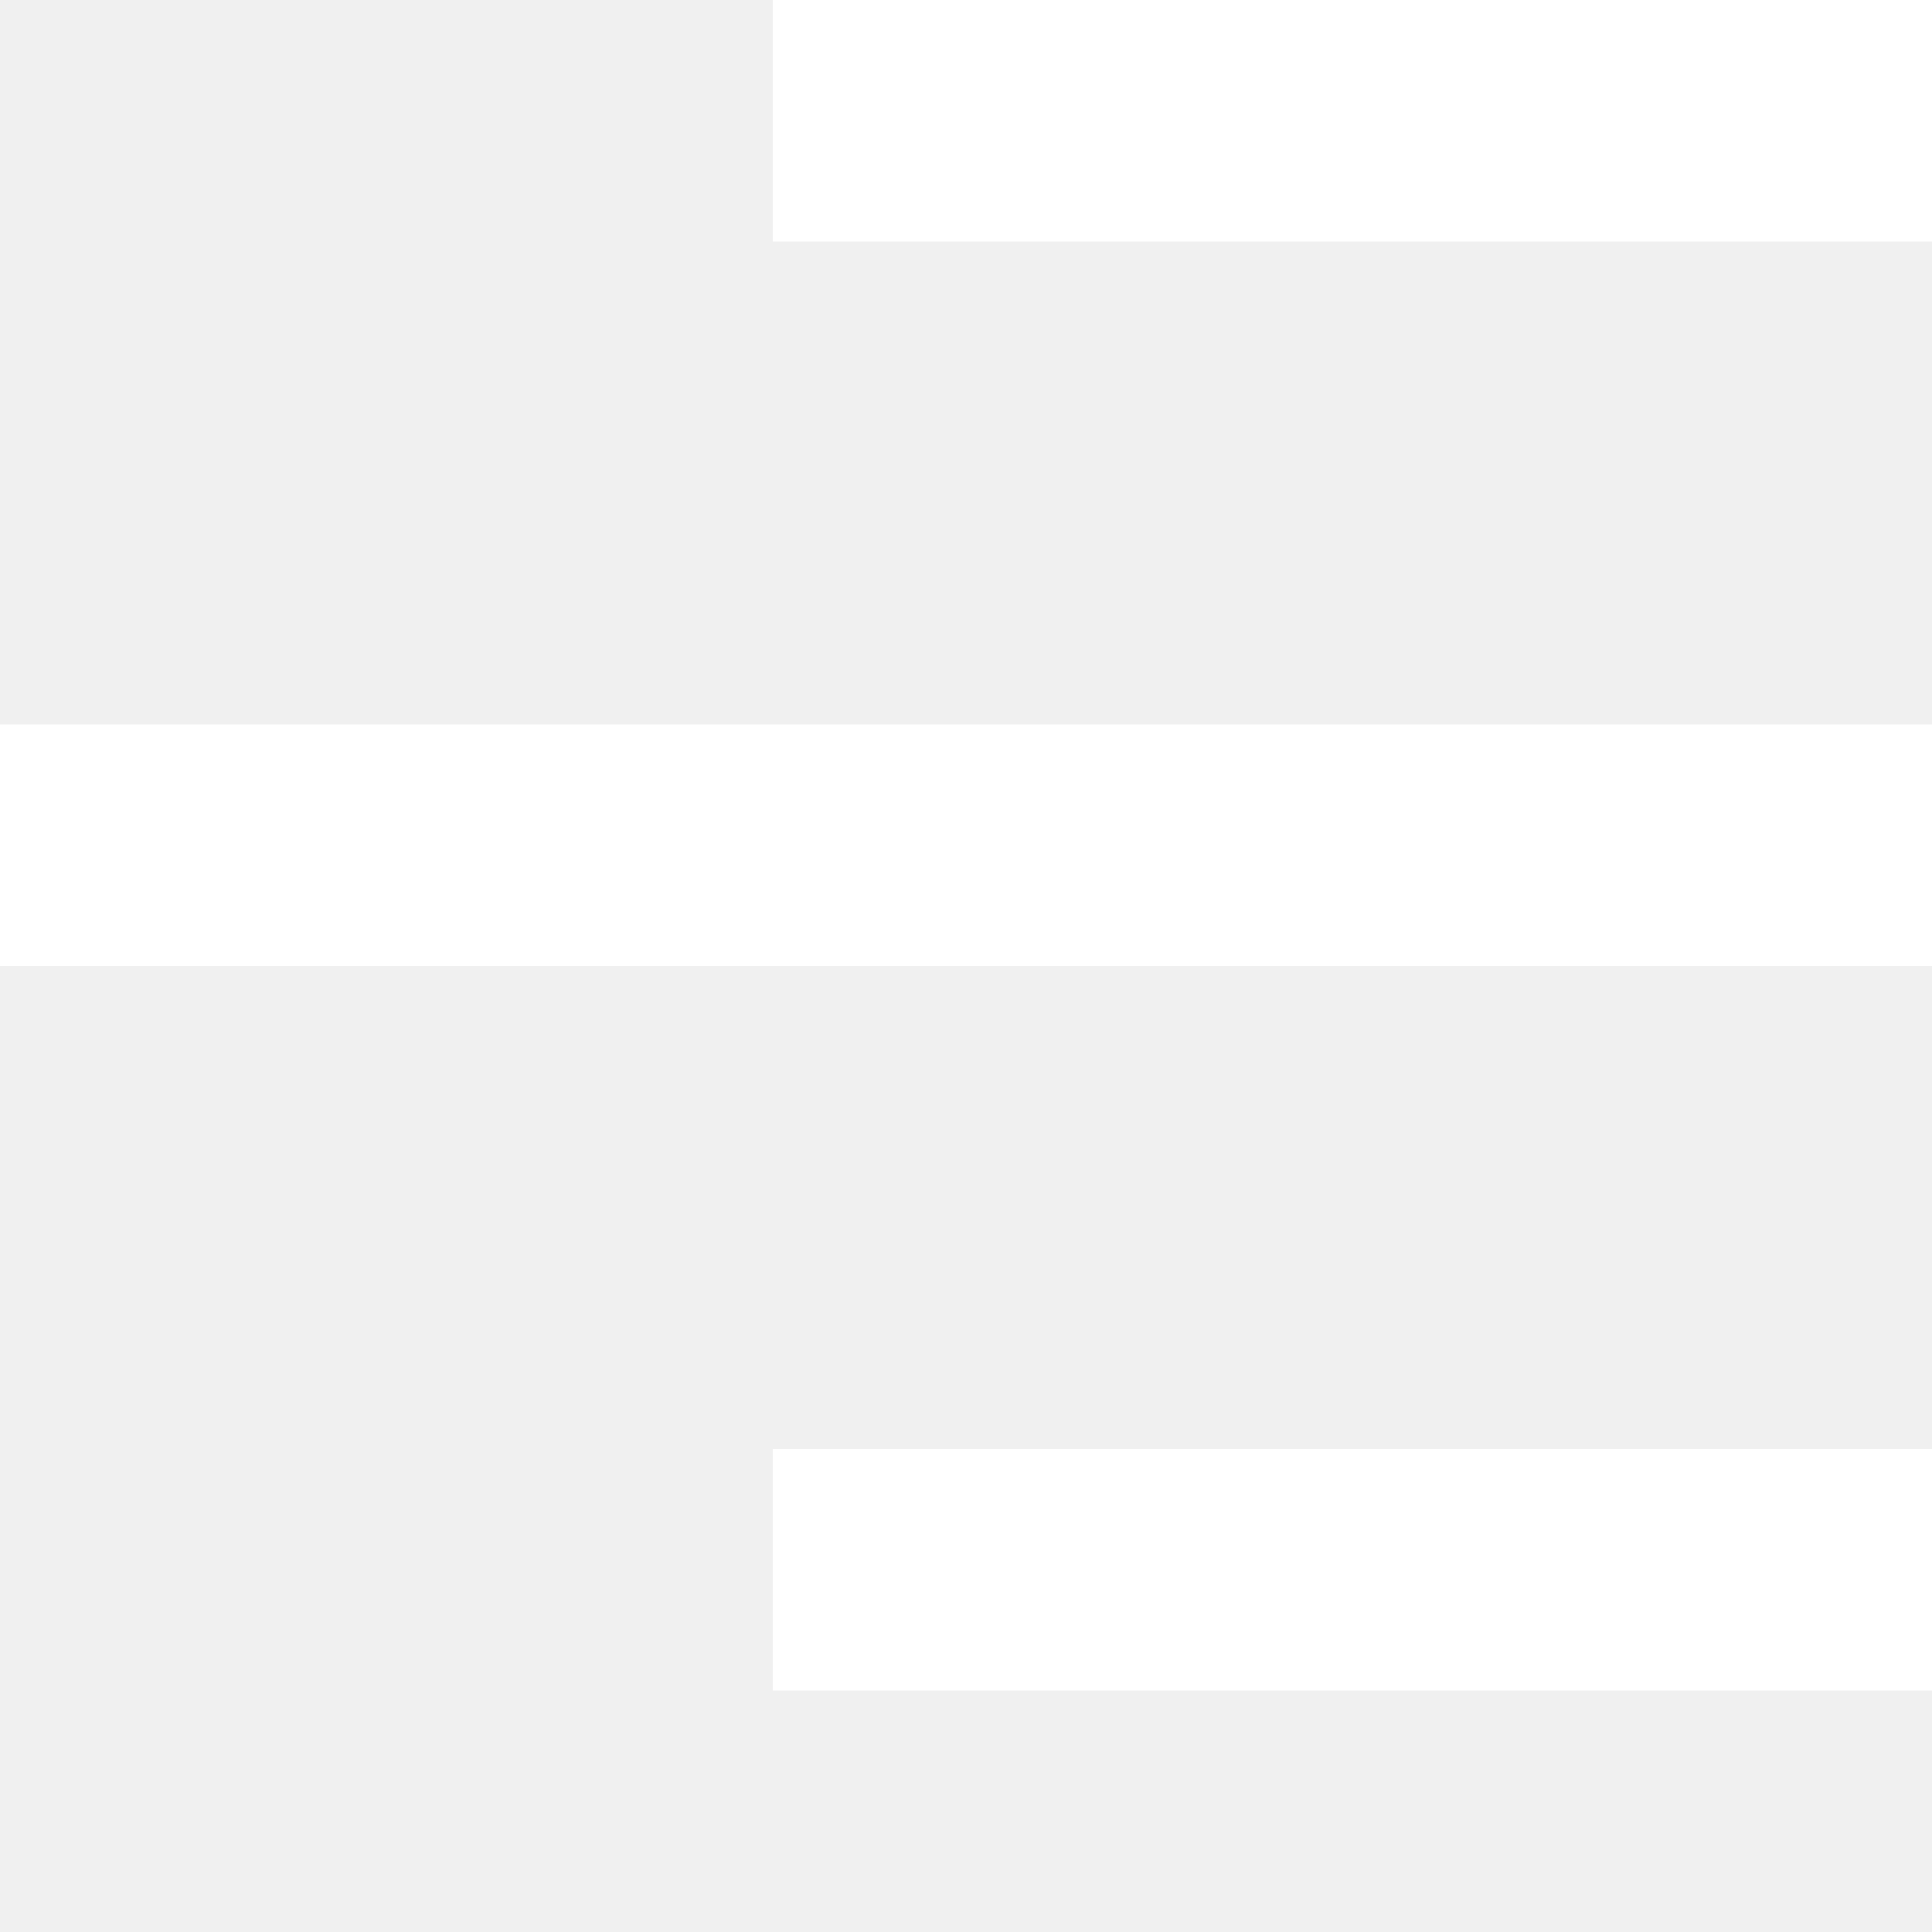
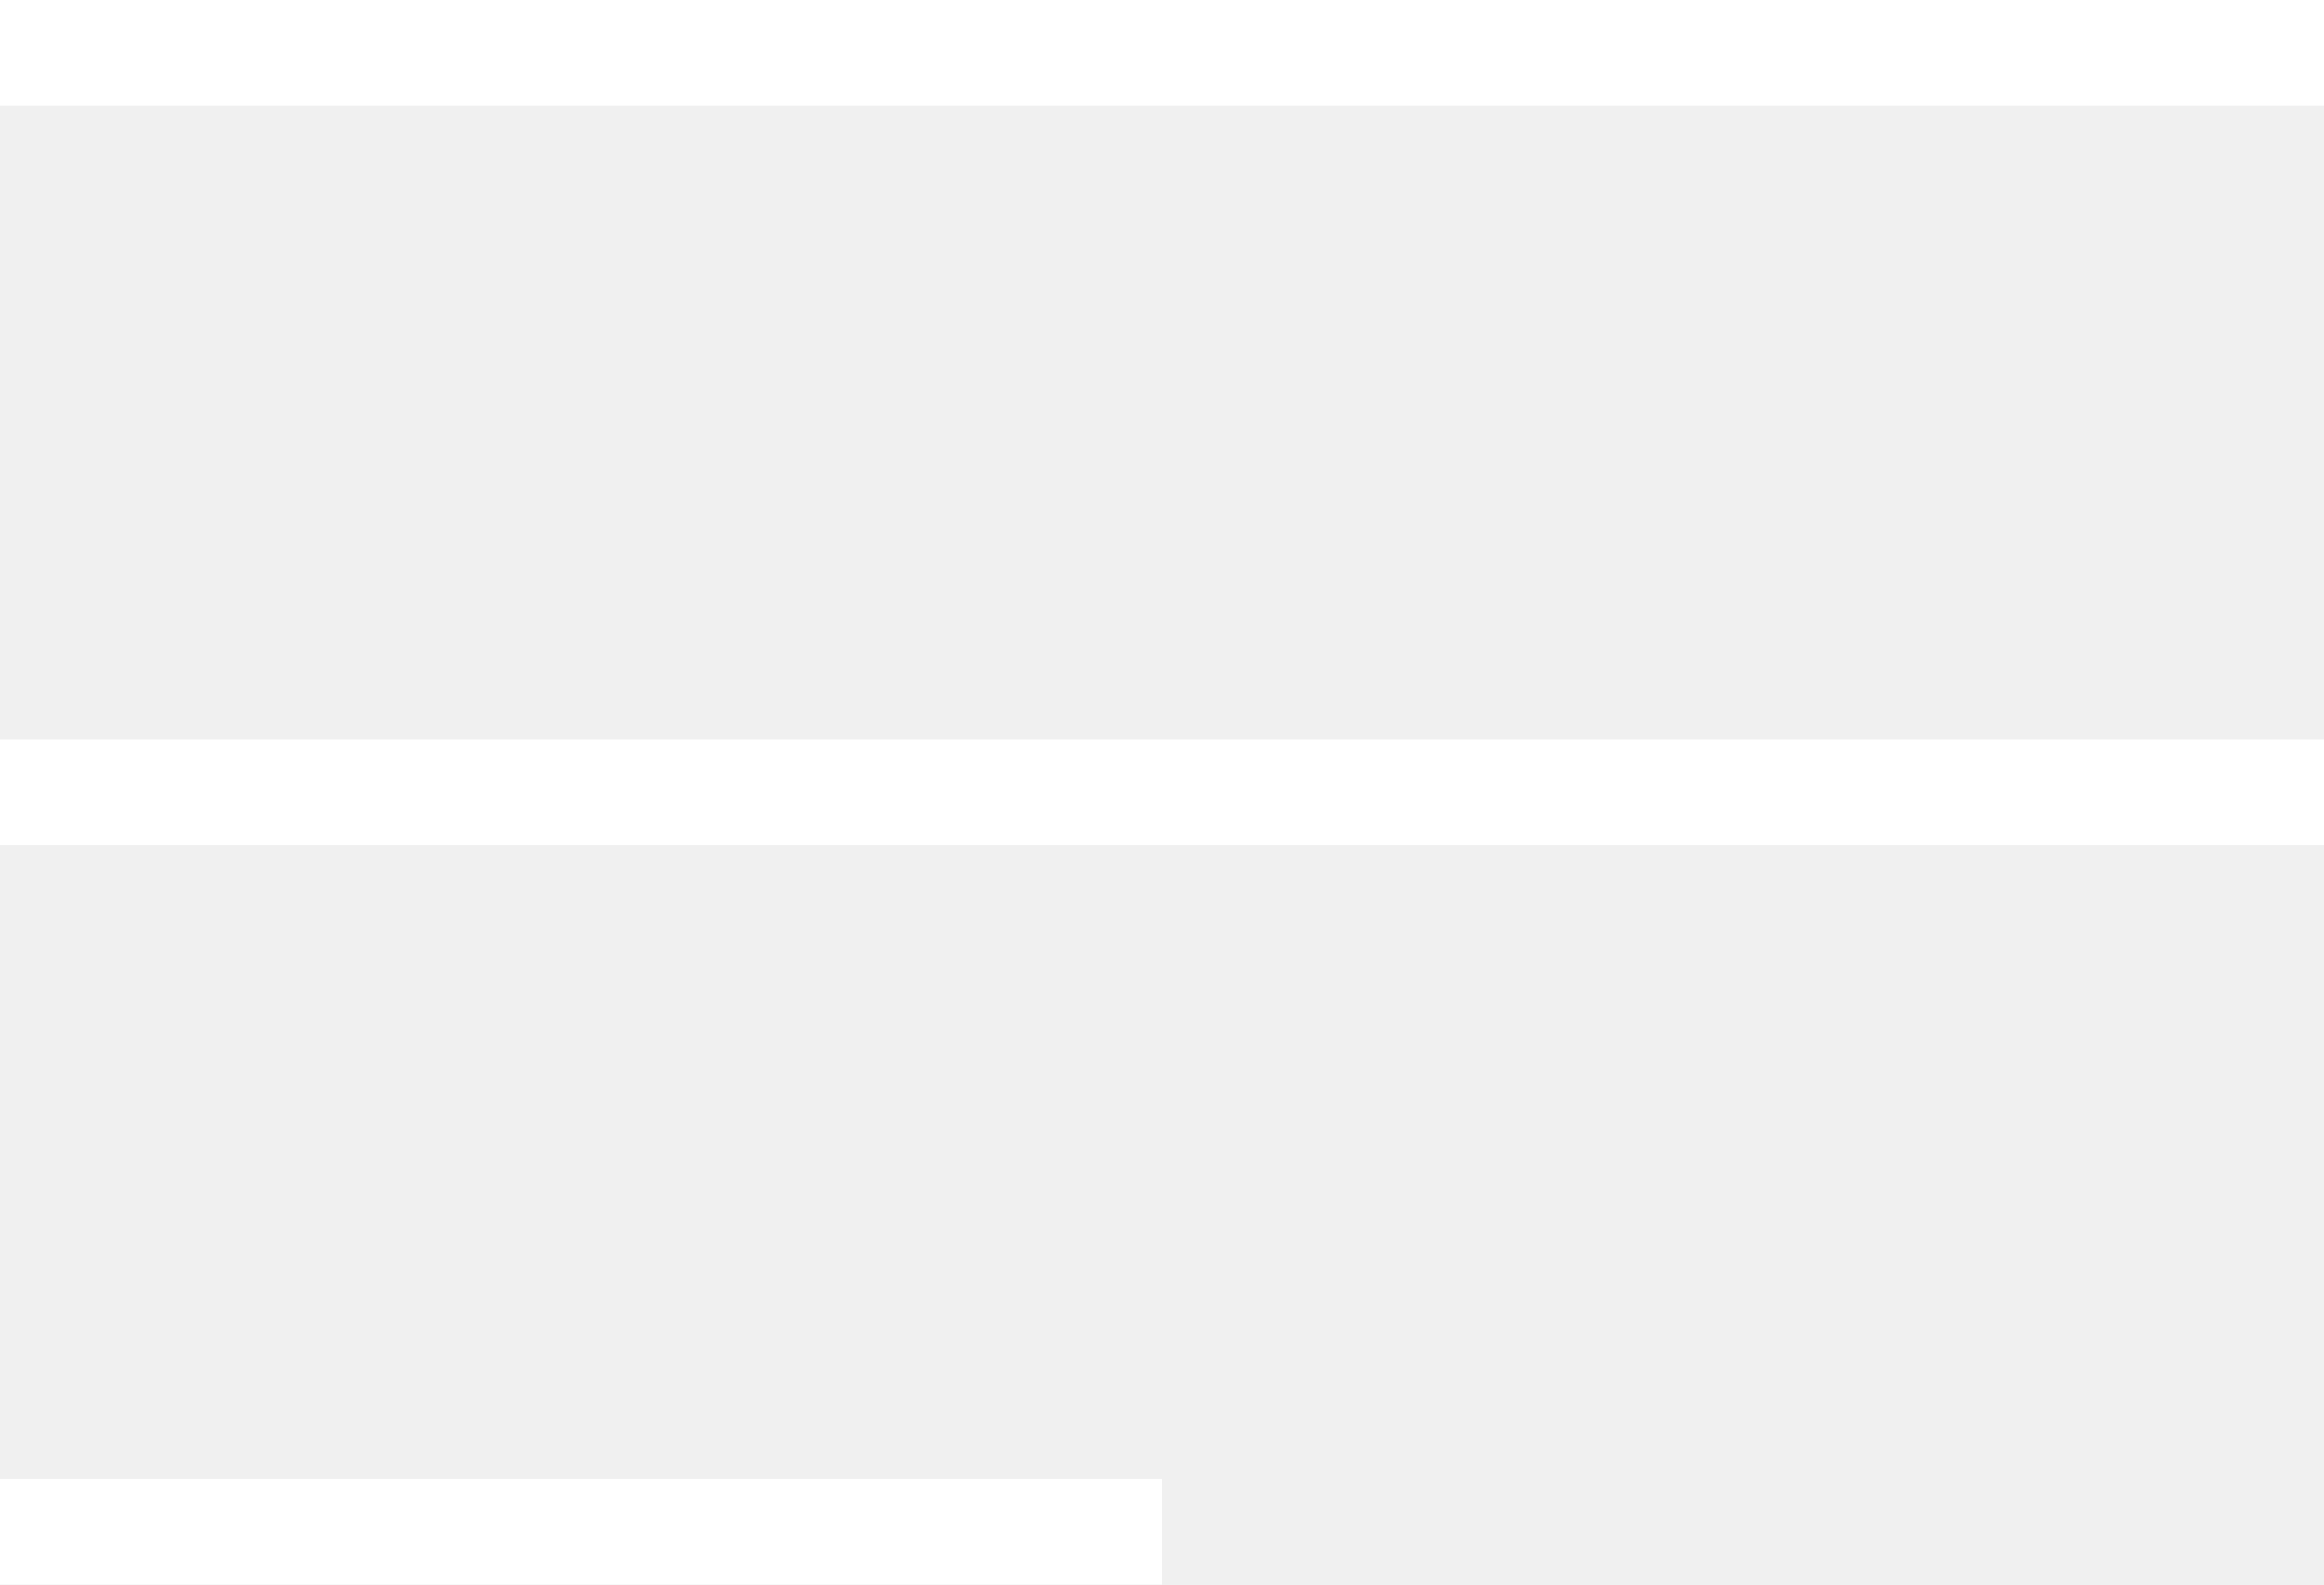
- <svg xmlns="http://www.w3.org/2000/svg" version="1.1" id="Layer_1" zoomAndPan="disable" x="0px" y="0px" width="16px" height="16px" viewBox="0 0 16 16" enable-background="new 0 0 16 16" xml:space="preserve">
-   <line fill="none" stroke="#FFFFFF" stroke-width="2" x1="6.4" y1="1" x2="16" y2="1" />
-   <line fill="none" stroke="#FFFFFF" stroke-width="2" x1="0" y1="7" x2="16" y2="7" />
-   <line fill="none" stroke="#FFFFFF" stroke-width="2" x1="6.4" y1="13" x2="16" y2="13" />
+ <svg xmlns="http://www.w3.org/2000/svg" width="44px" height="30px" viewBox="0 0 44 30" version="1.1">
+   <defs />
+   <g id="Page-1" stroke="none" stroke-width="1" fill="none" fill-rule="evenodd">
+     <g id="bars-alt" fill="#FFFFFF">
+       <polygon id="Shape" points="20 0 0 0 0 2 44 2 44 0" />
+       <polygon id="Shape-Copy" points="20 14 0 14 0 16 44 16 44 14" />
+       <polygon id="Shape-Copy-2" points="10 28 0 28 0 30 22 30 22 28" />
+     </g>
+   </g>
</svg>
